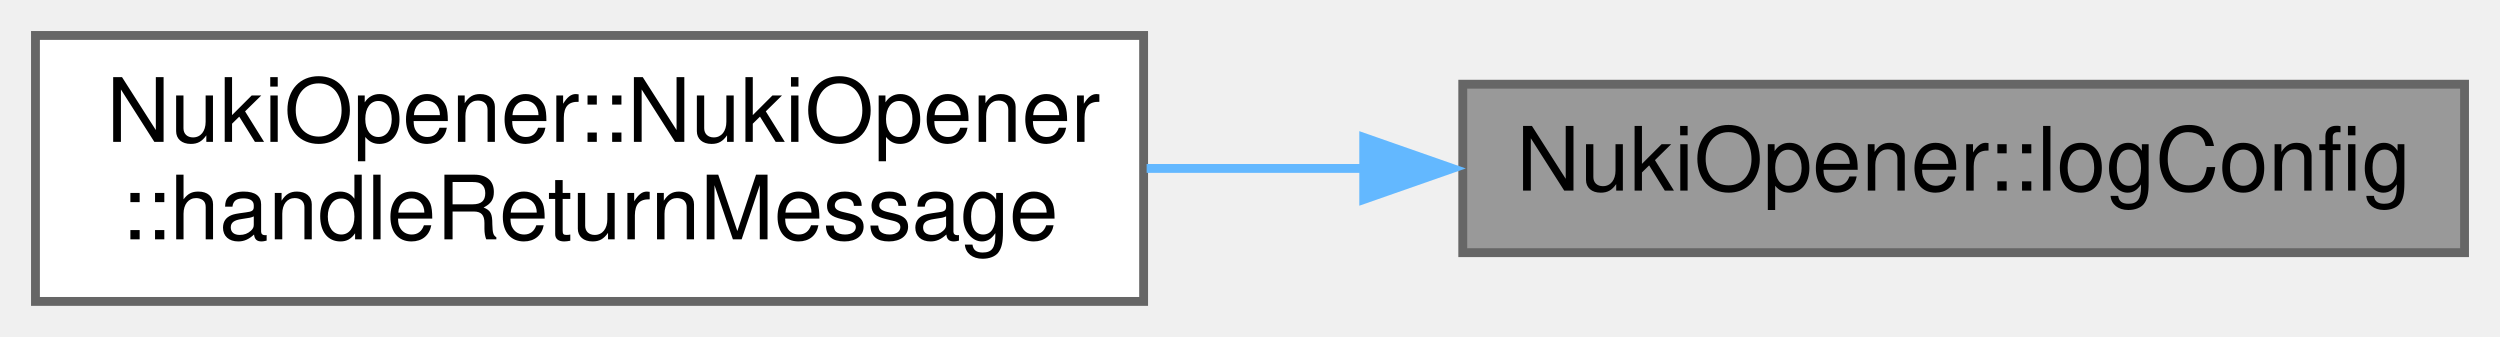
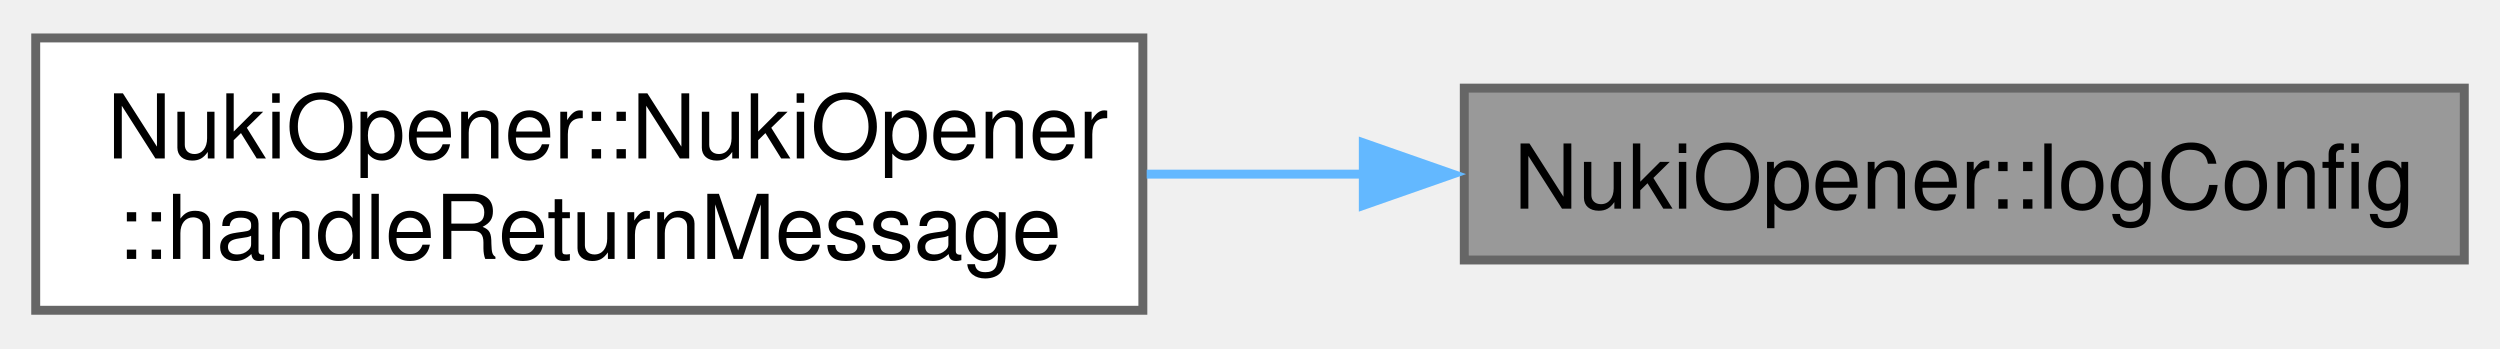
- <svg xmlns="http://www.w3.org/2000/svg" xmlns:xlink="http://www.w3.org/1999/xlink" width="282pt" height="38pt" viewBox="0.00 0.00 282.00 38.00">
-   <g id="graph0" class="graph" transform="scale(1 1) rotate(0) translate(4 34)">
+ <svg xmlns="http://www.w3.org/2000/svg" xmlns:xlink="http://www.w3.org/1999/xlink" width="280pt" height="39pt" viewBox="0.00 0.00 280.00 38.50">
+   <g id="graph0" class="graph" transform="scale(1 1) rotate(0) translate(4 34.5)">
    <g id="node1" class="node">
      <g id="a_node1">
        <a xlink:title=" ">
-           <polygon fill="#999999" stroke="#666666" points="274,-24.5 161,-24.5 161,-5.5 274,-5.5 274,-24.5" />
-           <text text-anchor="middle" x="217.5" y="-12.5" font-family="Helvetica,sans-Serif" font-size="10.00">NukiOpener::logConfig</text>
+           <polygon fill="#999999" stroke="#666666" points="272,-24.88 160,-24.88 160,-5.63 272,-5.63 272,-24.88" />
+           <text text-anchor="middle" x="216" y="-11.38" font-family="Helvetica,sans-Serif" font-size="10.00">NukiOpener::logConfig</text>
        </a>
      </g>
    </g>
    <g id="node2" class="node">
      <g id="a_node2">
        <a xlink:href="class_nuki_opener_1_1_nuki_opener.html#a19ad4317e201ebe5e43ad55b6ea906da" target="_top" xlink:title=" ">
-           <polygon fill="white" stroke="#666666" points="125,-30 0,-30 0,0 125,0 125,-30" />
-           <text text-anchor="start" x="8" y="-18" font-family="Helvetica,sans-Serif" font-size="10.00">NukiOpener::NukiOpener</text>
-           <text text-anchor="middle" x="62.5" y="-7" font-family="Helvetica,sans-Serif" font-size="10.00">::handleReturnMessage</text>
+           <polygon fill="white" stroke="#666666" points="124,-30.5 0,-30.5 0,0 124,0 124,-30.5" />
+           <text text-anchor="start" x="8" y="-17" font-family="Helvetica,sans-Serif" font-size="10.00">NukiOpener::NukiOpener</text>
+           <text text-anchor="middle" x="62" y="-5.75" font-family="Helvetica,sans-Serif" font-size="10.00">::handleReturnMessage</text>
        </a>
      </g>
    </g>
    <g id="edge1" class="edge">
-       <path fill="none" stroke="#63b8ff" d="M149.85,-15C141.71,-15 133.41,-15 125.34,-15" />
-       <polygon fill="#63b8ff" stroke="#63b8ff" points="149.83,-18.5 159.83,-15 149.83,-11.5 149.83,-18.5" />
+       <path fill="none" stroke="#63b8ff" d="M148.79,-15.25C140.69,-15.25 132.45,-15.25 124.43,-15.25" />
+       <polygon fill="#63b8ff" stroke="#63b8ff" points="148.69,-18.75 158.69,-15.25 148.69,-11.75 148.69,-18.75" />
    </g>
  </g>
</svg>
